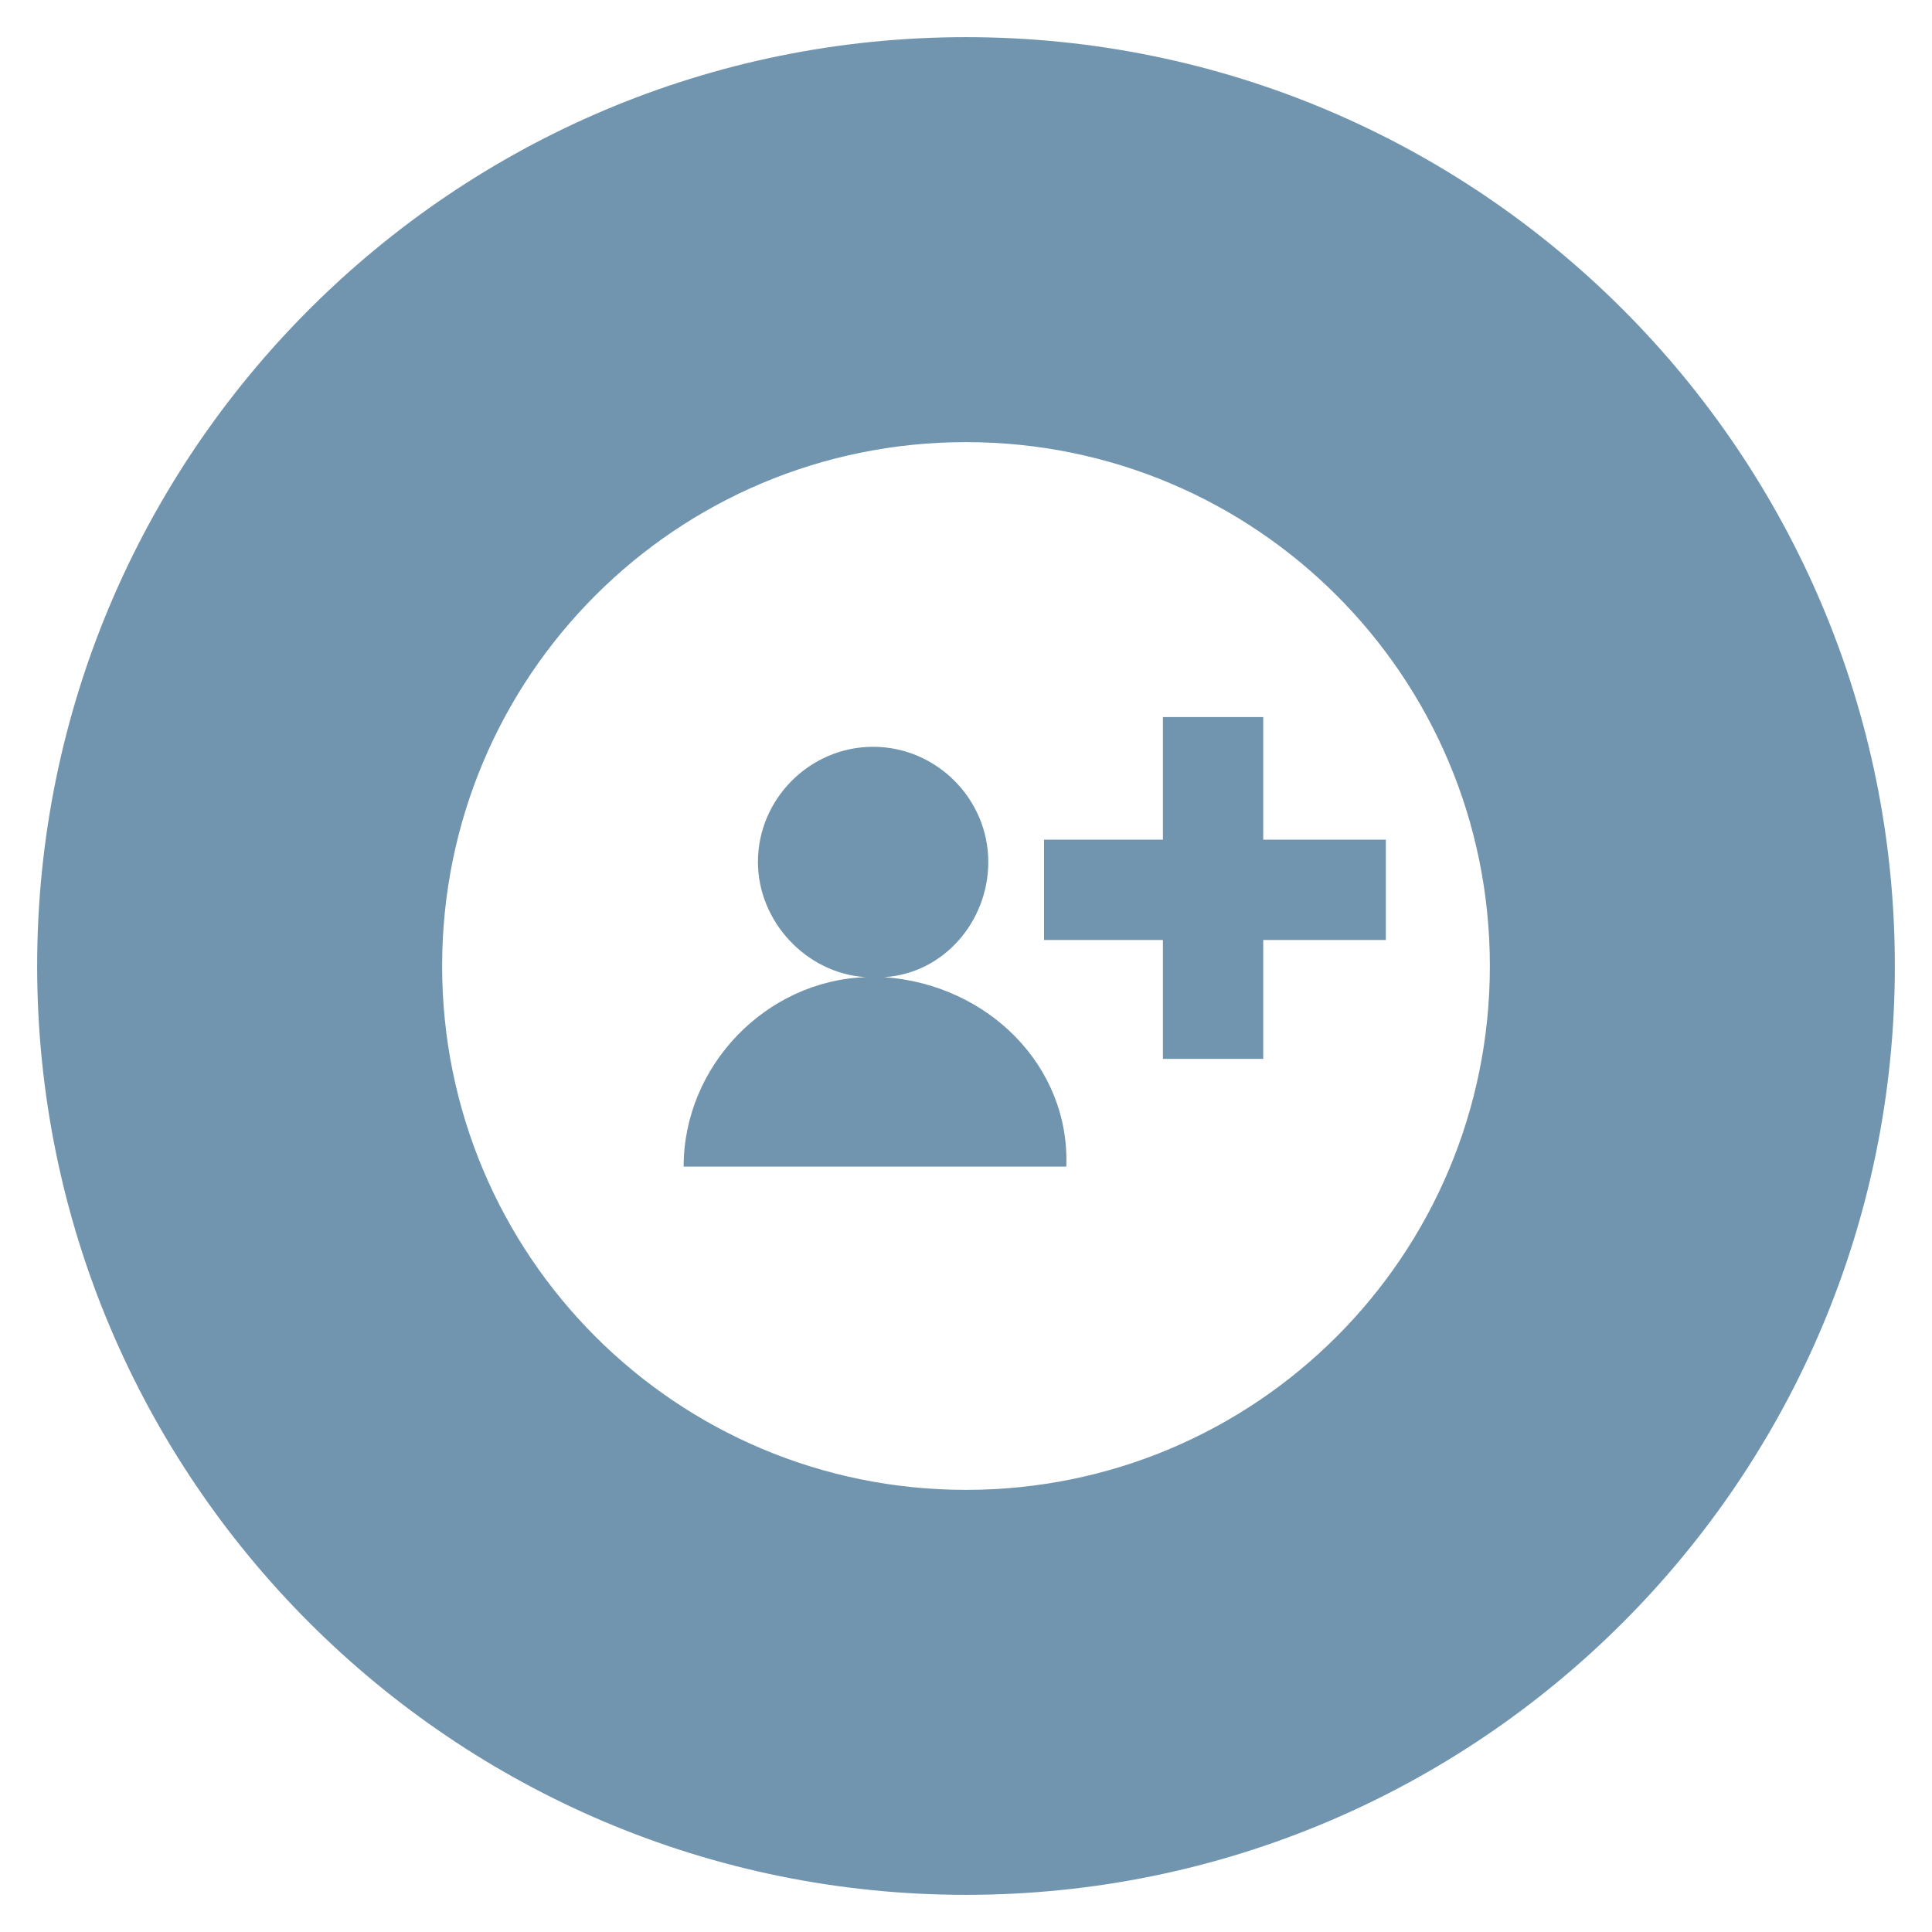
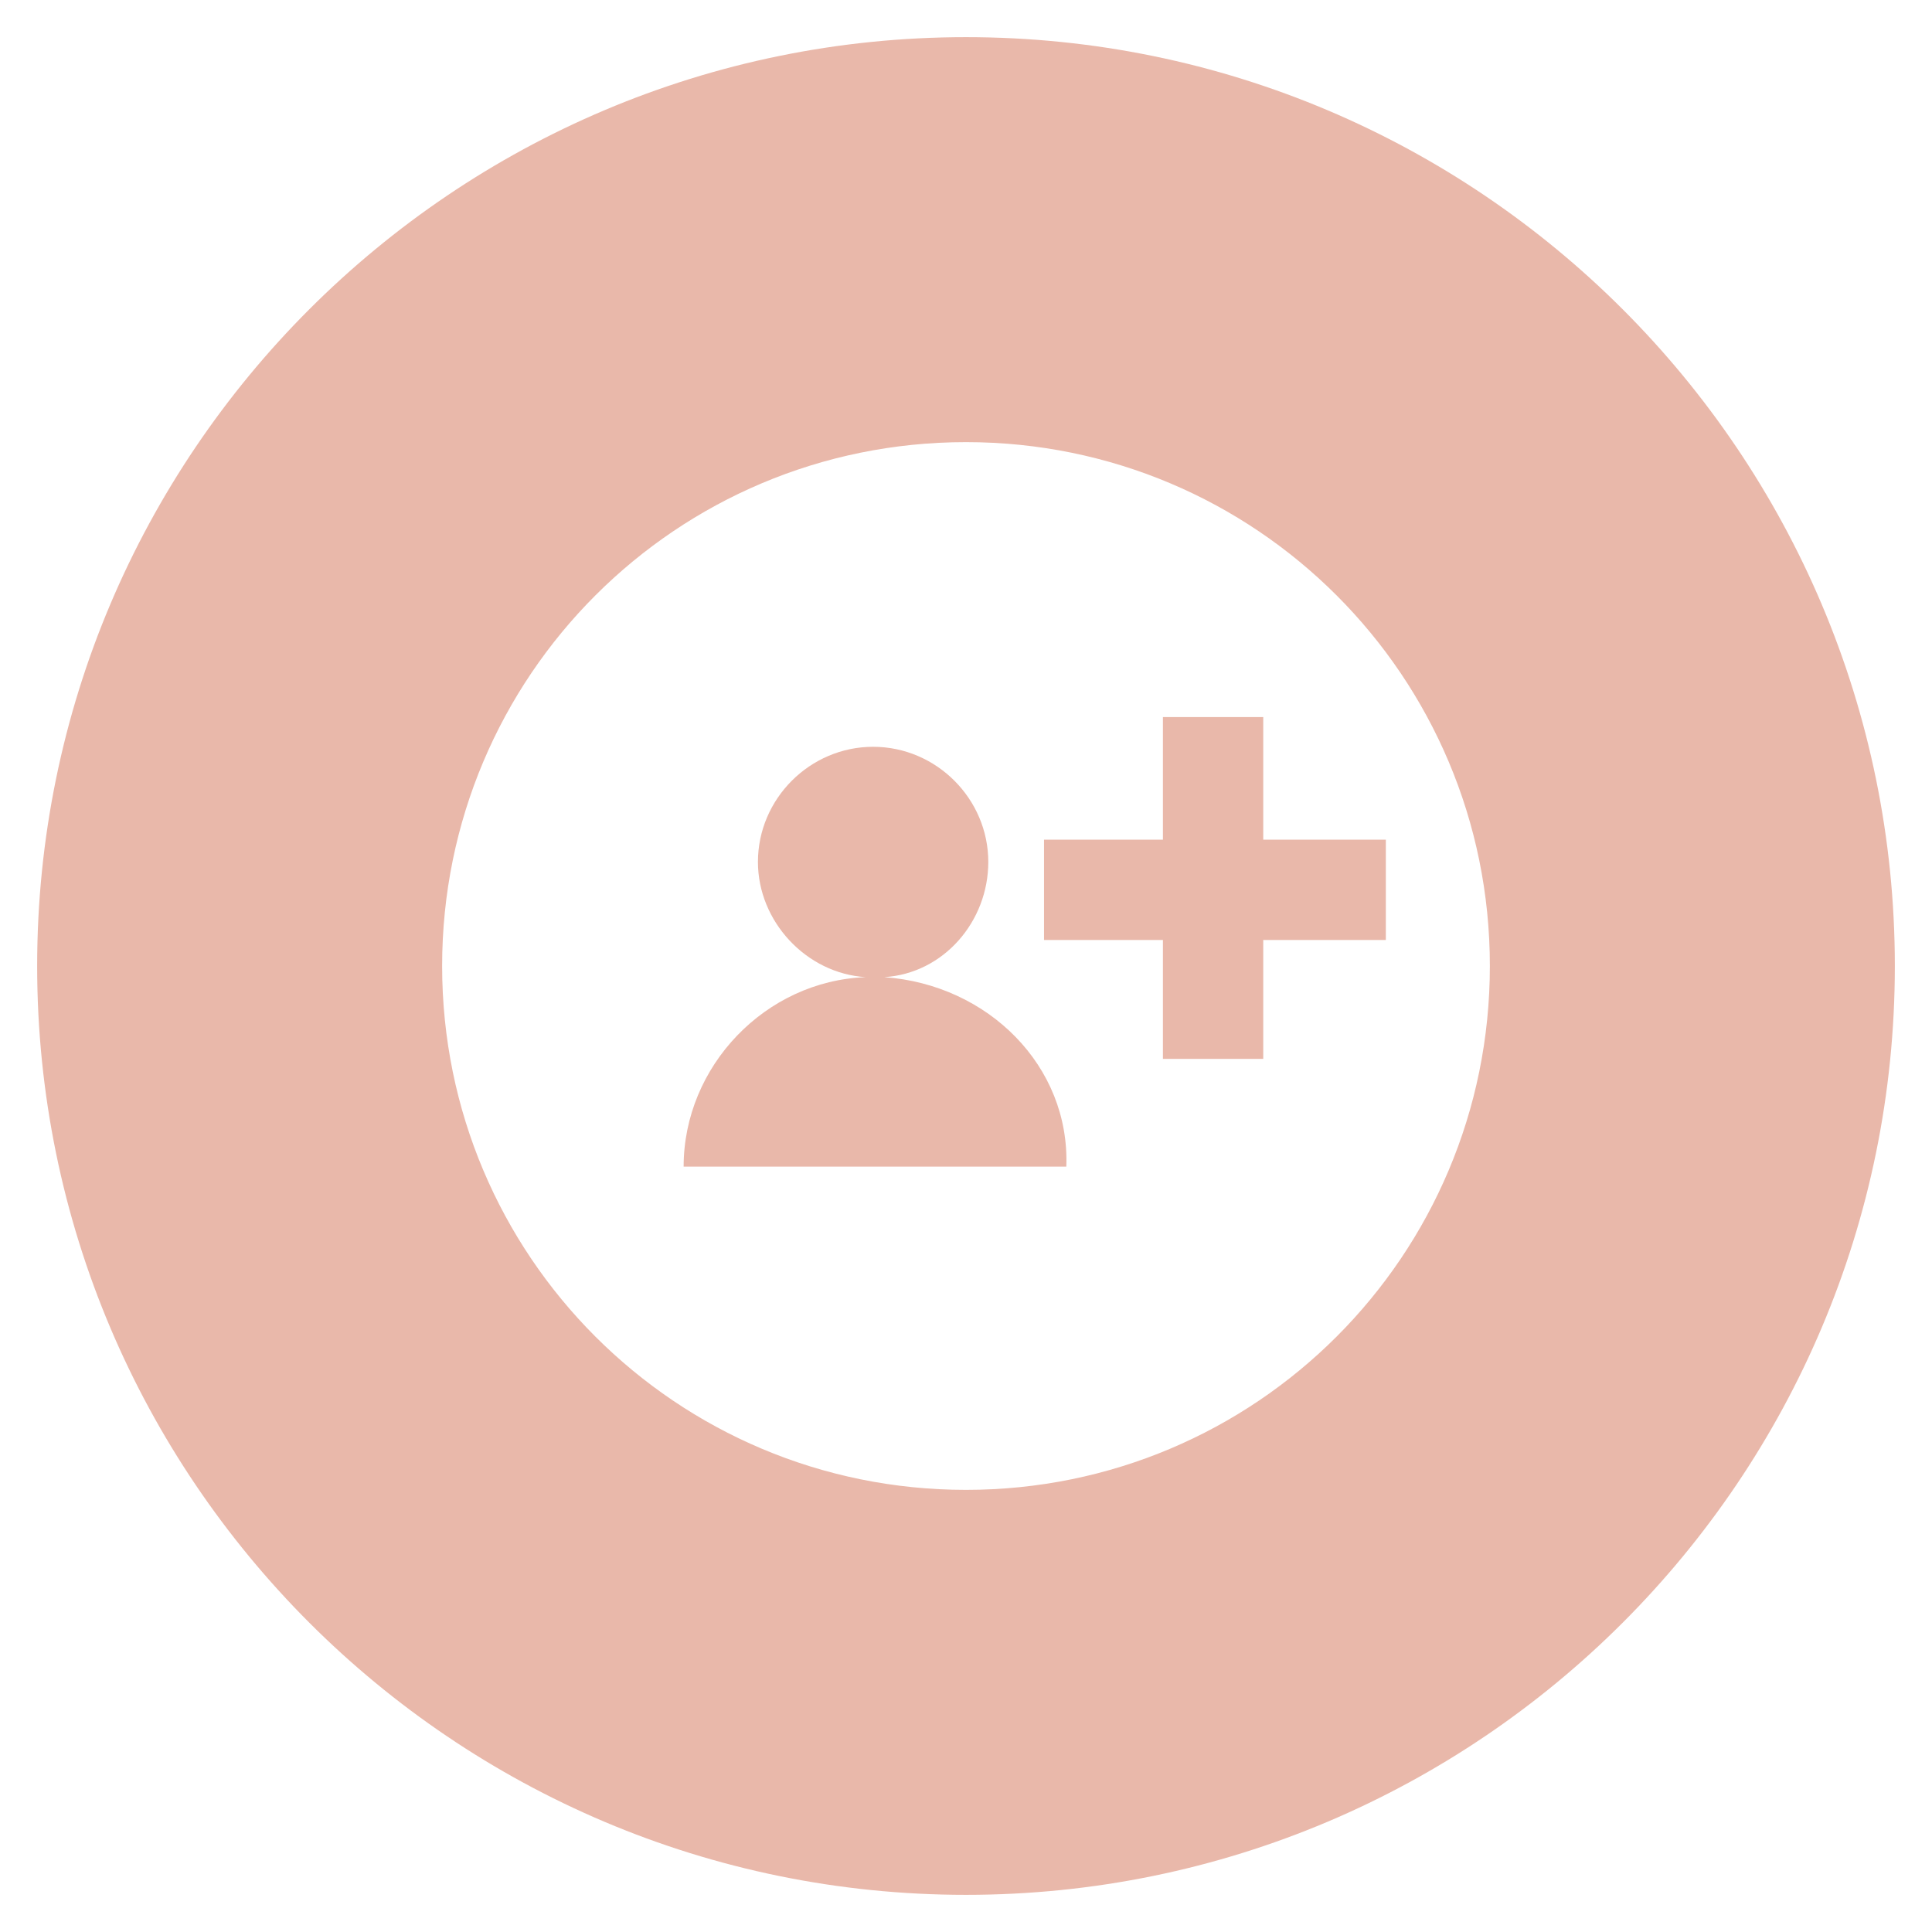
<svg xmlns="http://www.w3.org/2000/svg" version="1.1" id="Layer_1" x="0px" y="0px" viewBox="0 0 52 52" style="enable-background:new 0 0 52 52;" xml:space="preserve">
  <style type="text/css">
- 	.st0{fill:#7195AF;}
+ 	.st0{fill:#E9B8AA;}
</style>
  <g>
    <polygon class="st0" points="34,19.3 31.3,19.3 31.3,22.6 28.1,22.6 28.1,25.3 31.3,25.3 31.3,28.5 34,28.5 34,25.3 37.3,25.3    37.3,22.6 34,22.6  " />
    <path class="st0" d="M23.8,26.3c1.6-0.1,2.8-1.5,2.8-3.1c0-1.7-1.4-3.1-3.1-3.1s-3.1,1.4-3.1,3.1c0,1.6,1.3,3,2.9,3.1   c-2.7,0.1-4.9,2.4-4.9,5.1h10.3C28.8,28.7,26.6,26.5,23.8,26.3z" />
    <path class="st0" d="M26,1C12.2,1,1,12.2,1,26s11.2,25,25,25s25-11.2,25-25S39.8,1,26,1z M26,40.1c-7.8,0-14.1-6.3-14.1-14.1   S18.2,11.9,26,11.9S40.1,18.2,40.1,26S33.8,40.1,26,40.1z" />
  </g>
</svg>
